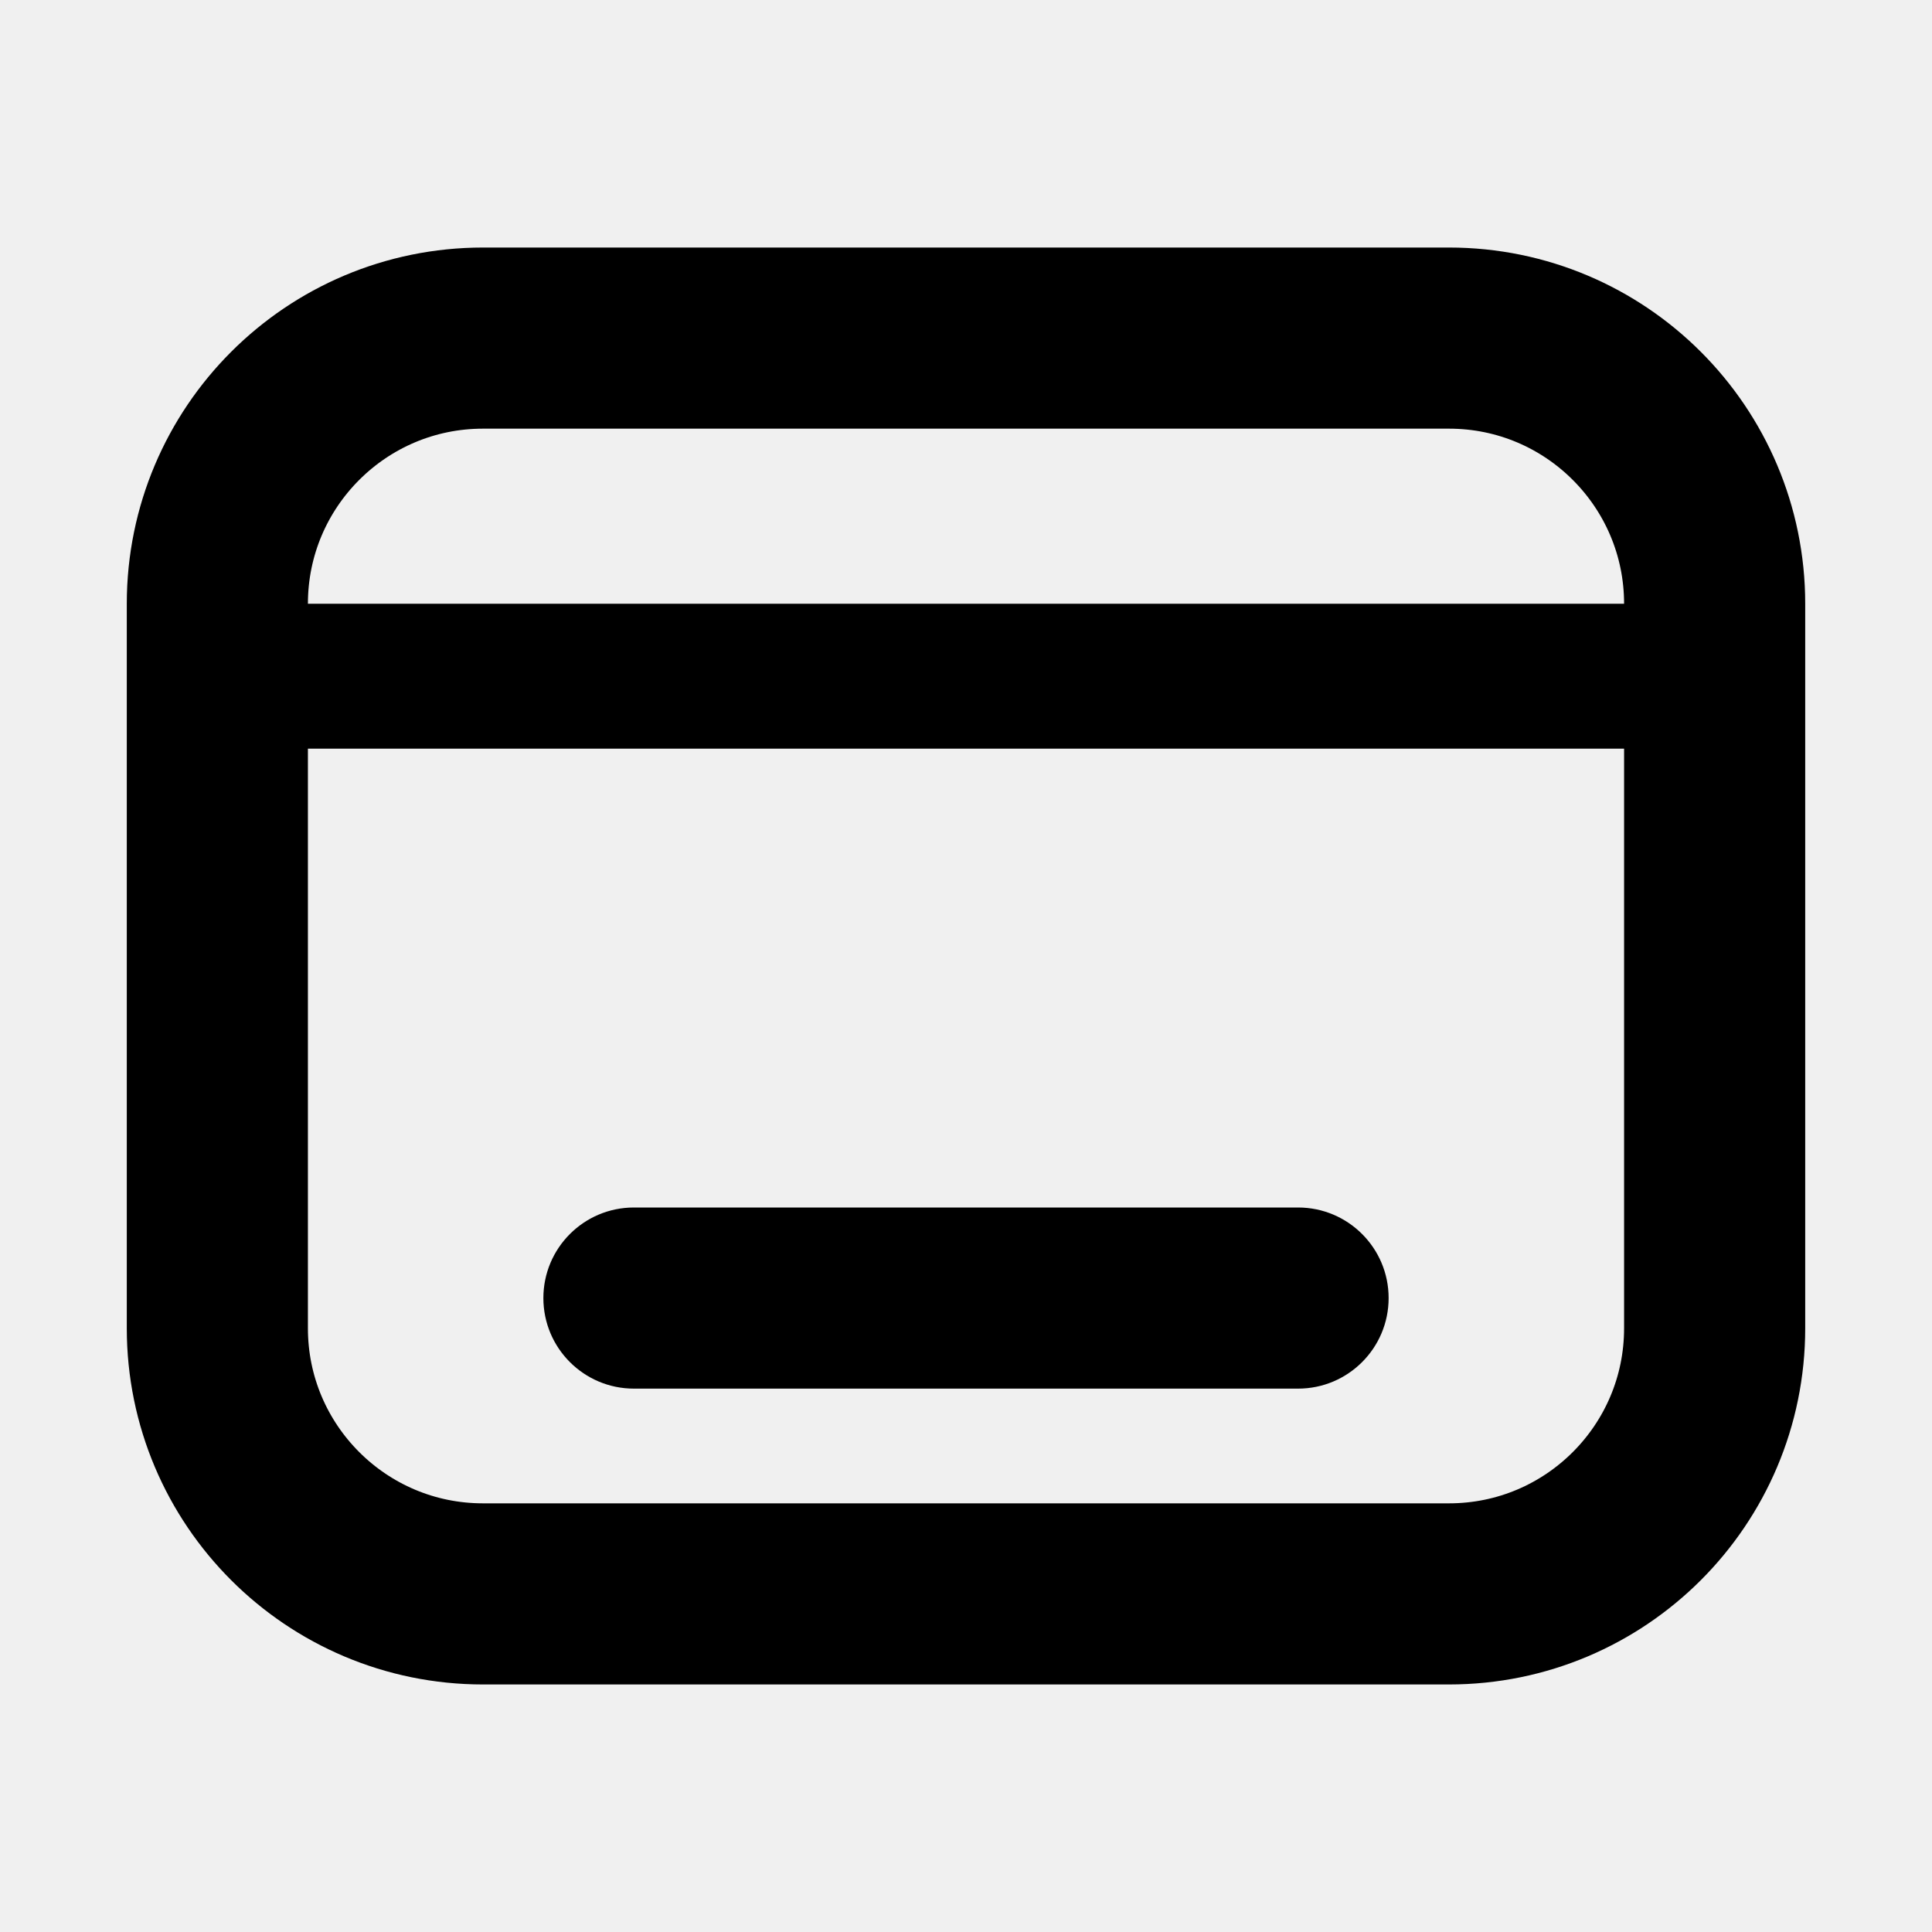
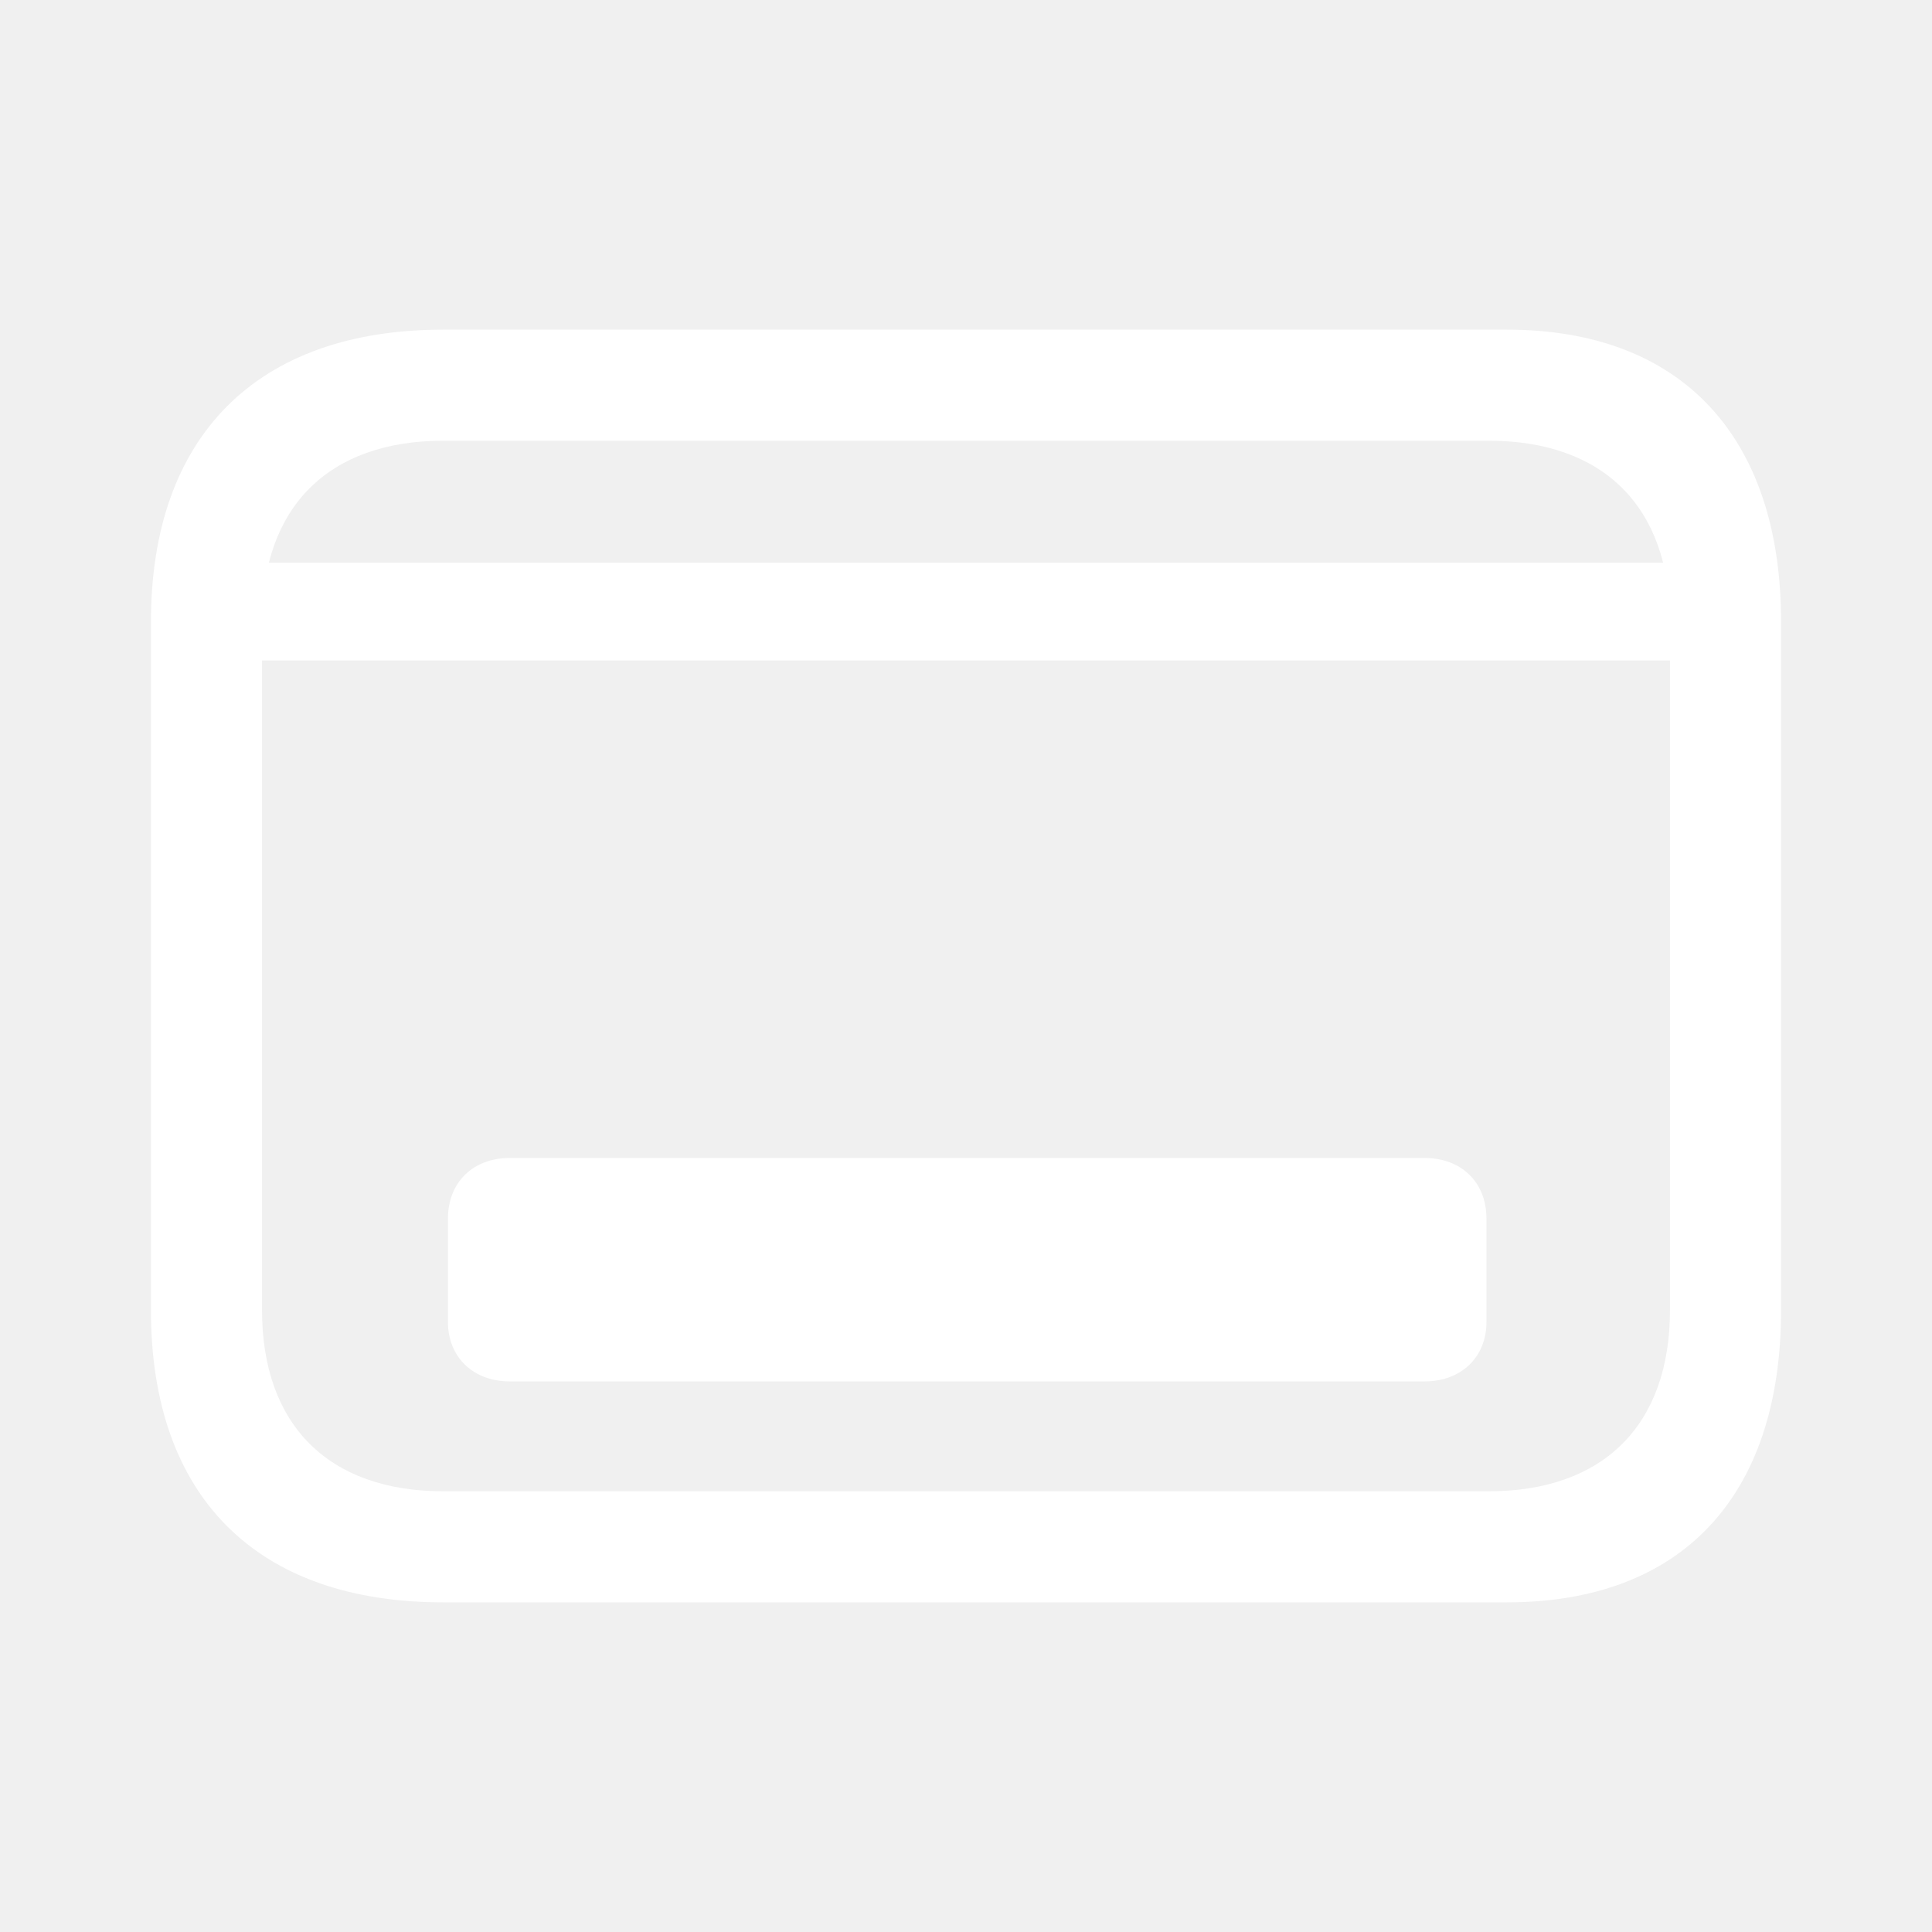
<svg xmlns="http://www.w3.org/2000/svg" width="16" height="16" viewBox="0 0 16 16">
-   <rect x="1.8" y="2.8" width="12.4" height="10.4" rx="2.2" fill="none" stroke="currentColor" stroke-width="1.5" />
-   <line x1="2.2" y1="5.6" x2="13.8" y2="5.6" stroke="currentColor" stroke-width="1.2" />
-   <rect x="4.5" y="10.0" width="7.0" height="1.5" rx="0.75" fill="currentColor" />
+   <path class="warning" d="M1.86 4.66V5.47H14.14V4.66ZM3.67 13.27H12.48C13.92 13.27 14.75 12.4 14.75 10.85V5.15C14.75 3.61 13.92 2.73 12.48 2.73H3.67C2.13 2.73 1.25 3.61 1.25 5.15V10.85C1.25 12.4 2.13 13.27 3.67 13.27ZM3.67 12.35C2.72 12.35 2.17 11.8 2.17 10.85V5.15C2.17 4.2 2.72 3.65 3.67 3.65H12.33C13.28 3.65 13.83 4.2 13.83 5.15V10.85C13.83 11.8 13.28 12.35 12.33 12.35ZM3.71 10.95C3.71 11.24 3.92 11.44 4.22 11.44H11.8C12.1 11.44 12.31 11.24 12.31 10.95V10.09C12.31 9.79 12.1 9.59 11.8 9.59H4.22C3.92 9.59 3.71 9.79 3.71 10.09Z" fill="#ffffff" />
</svg>
